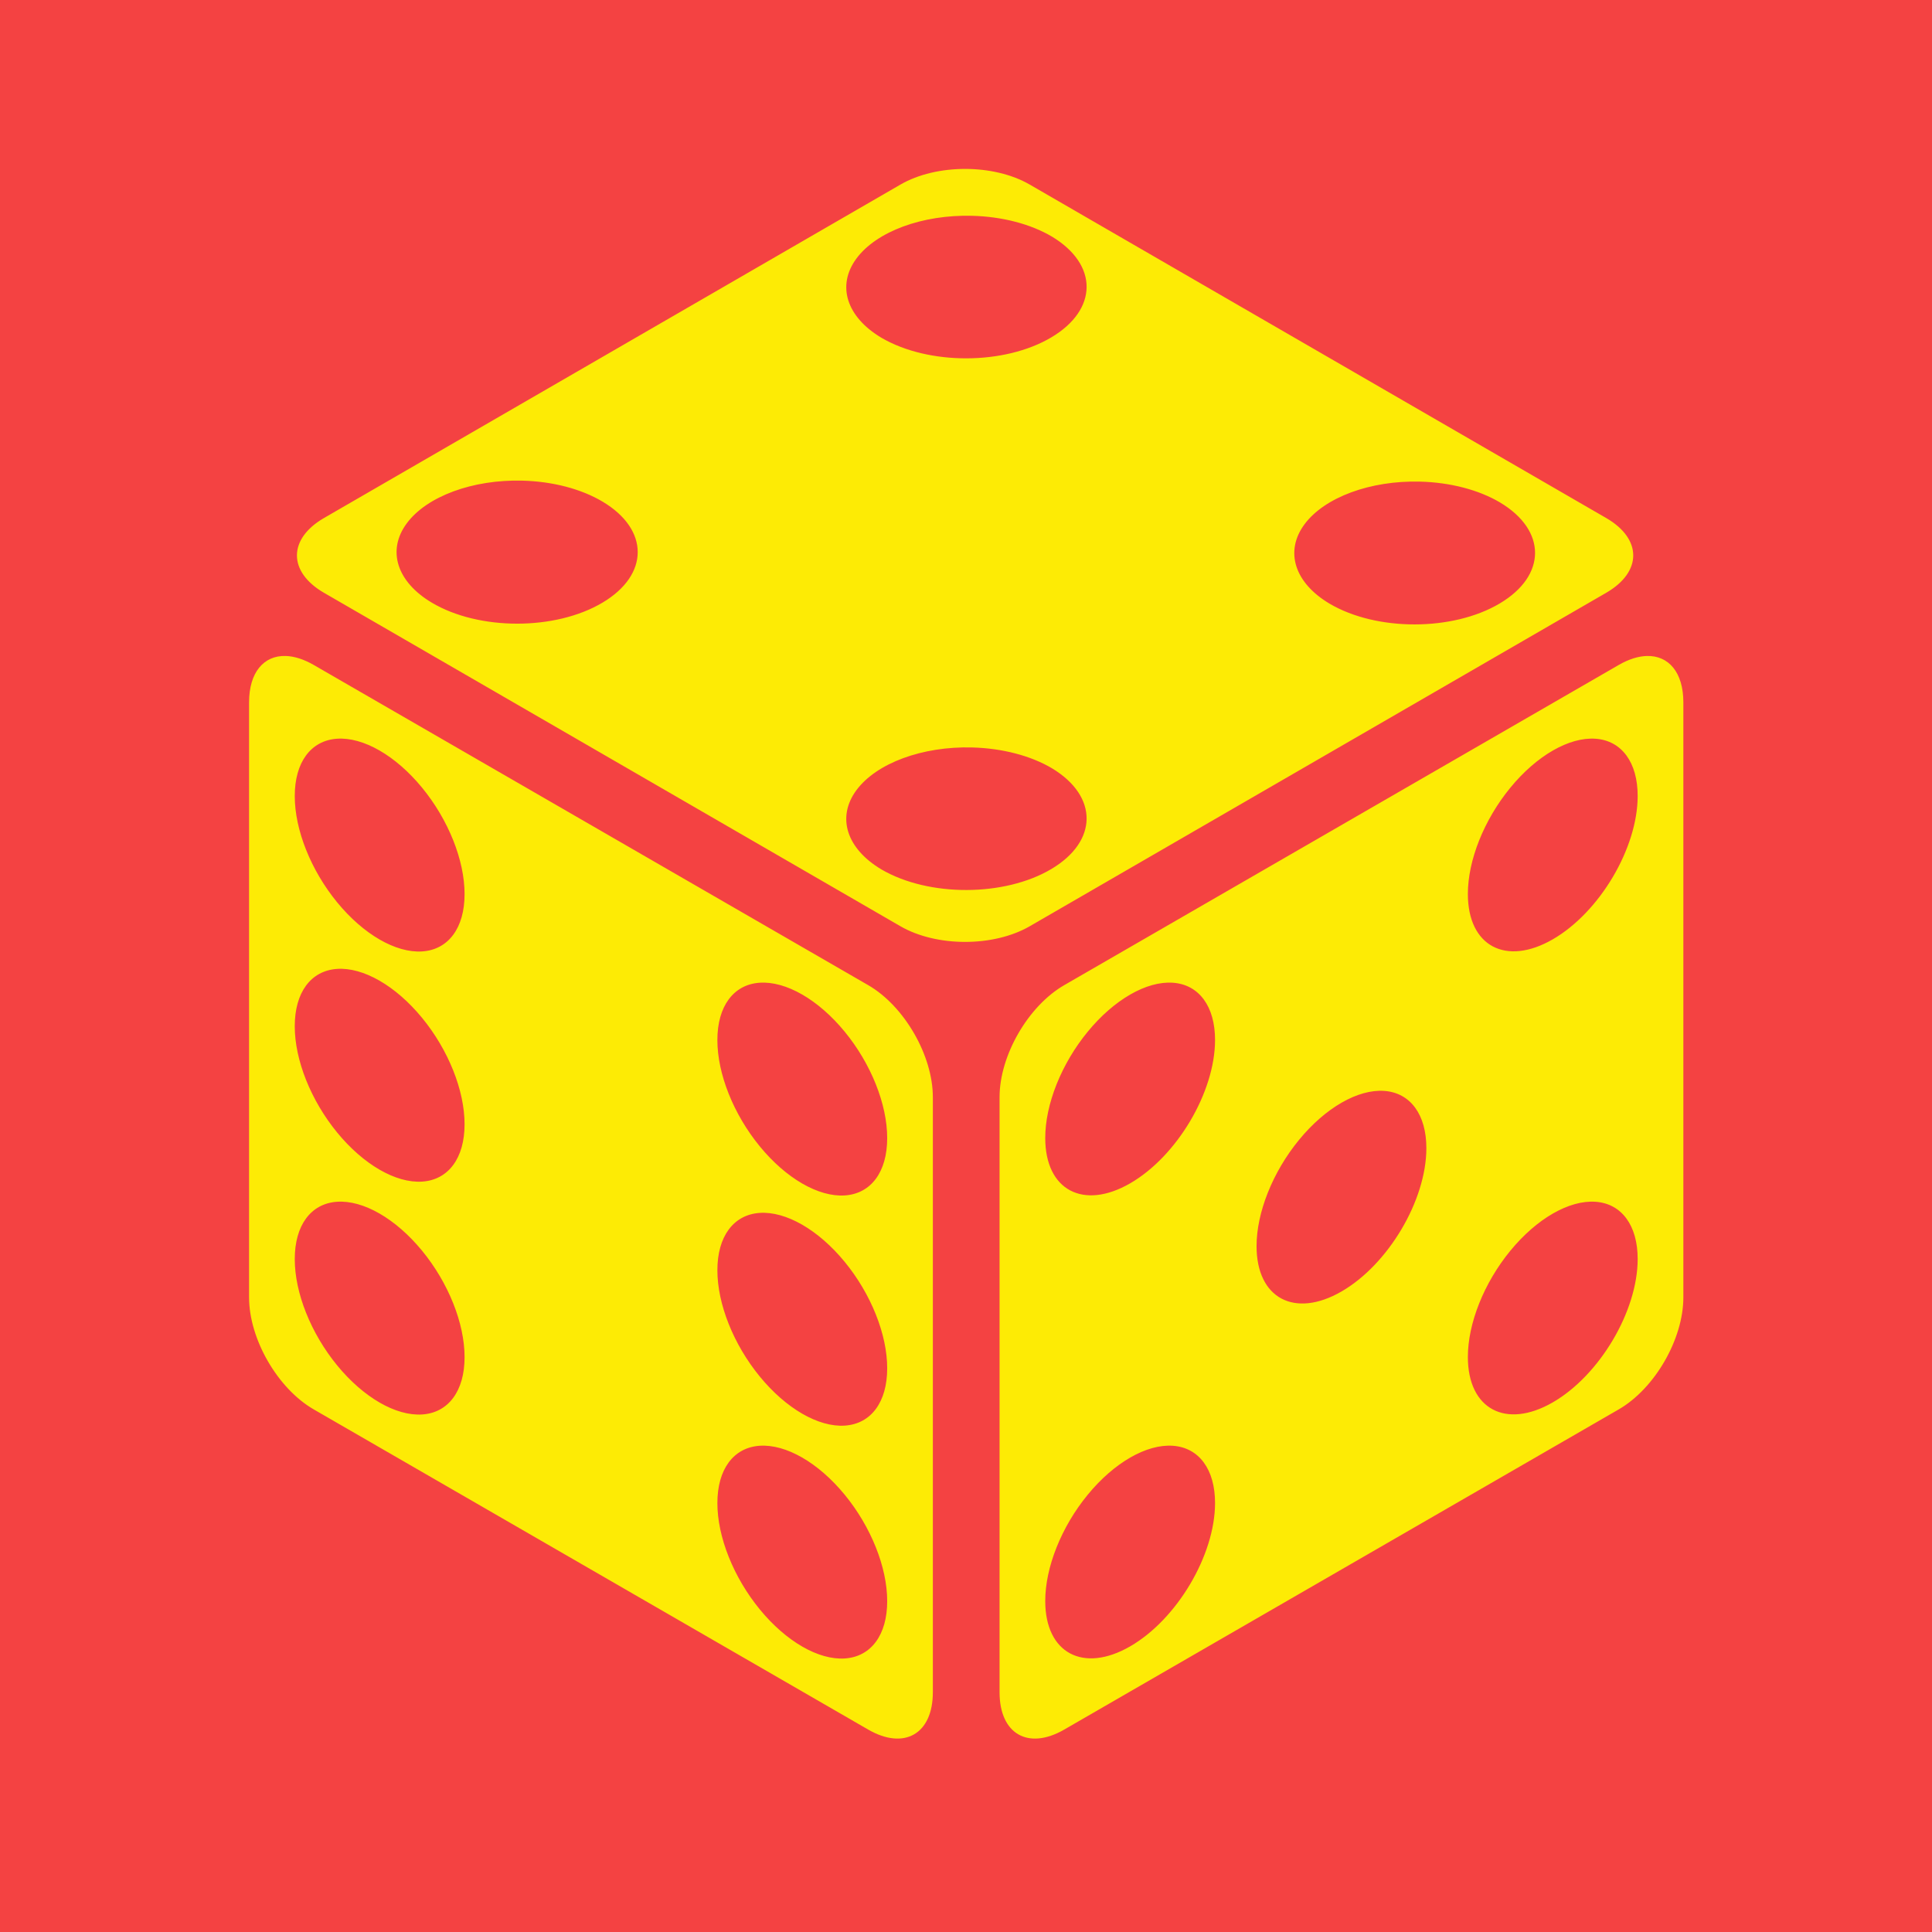
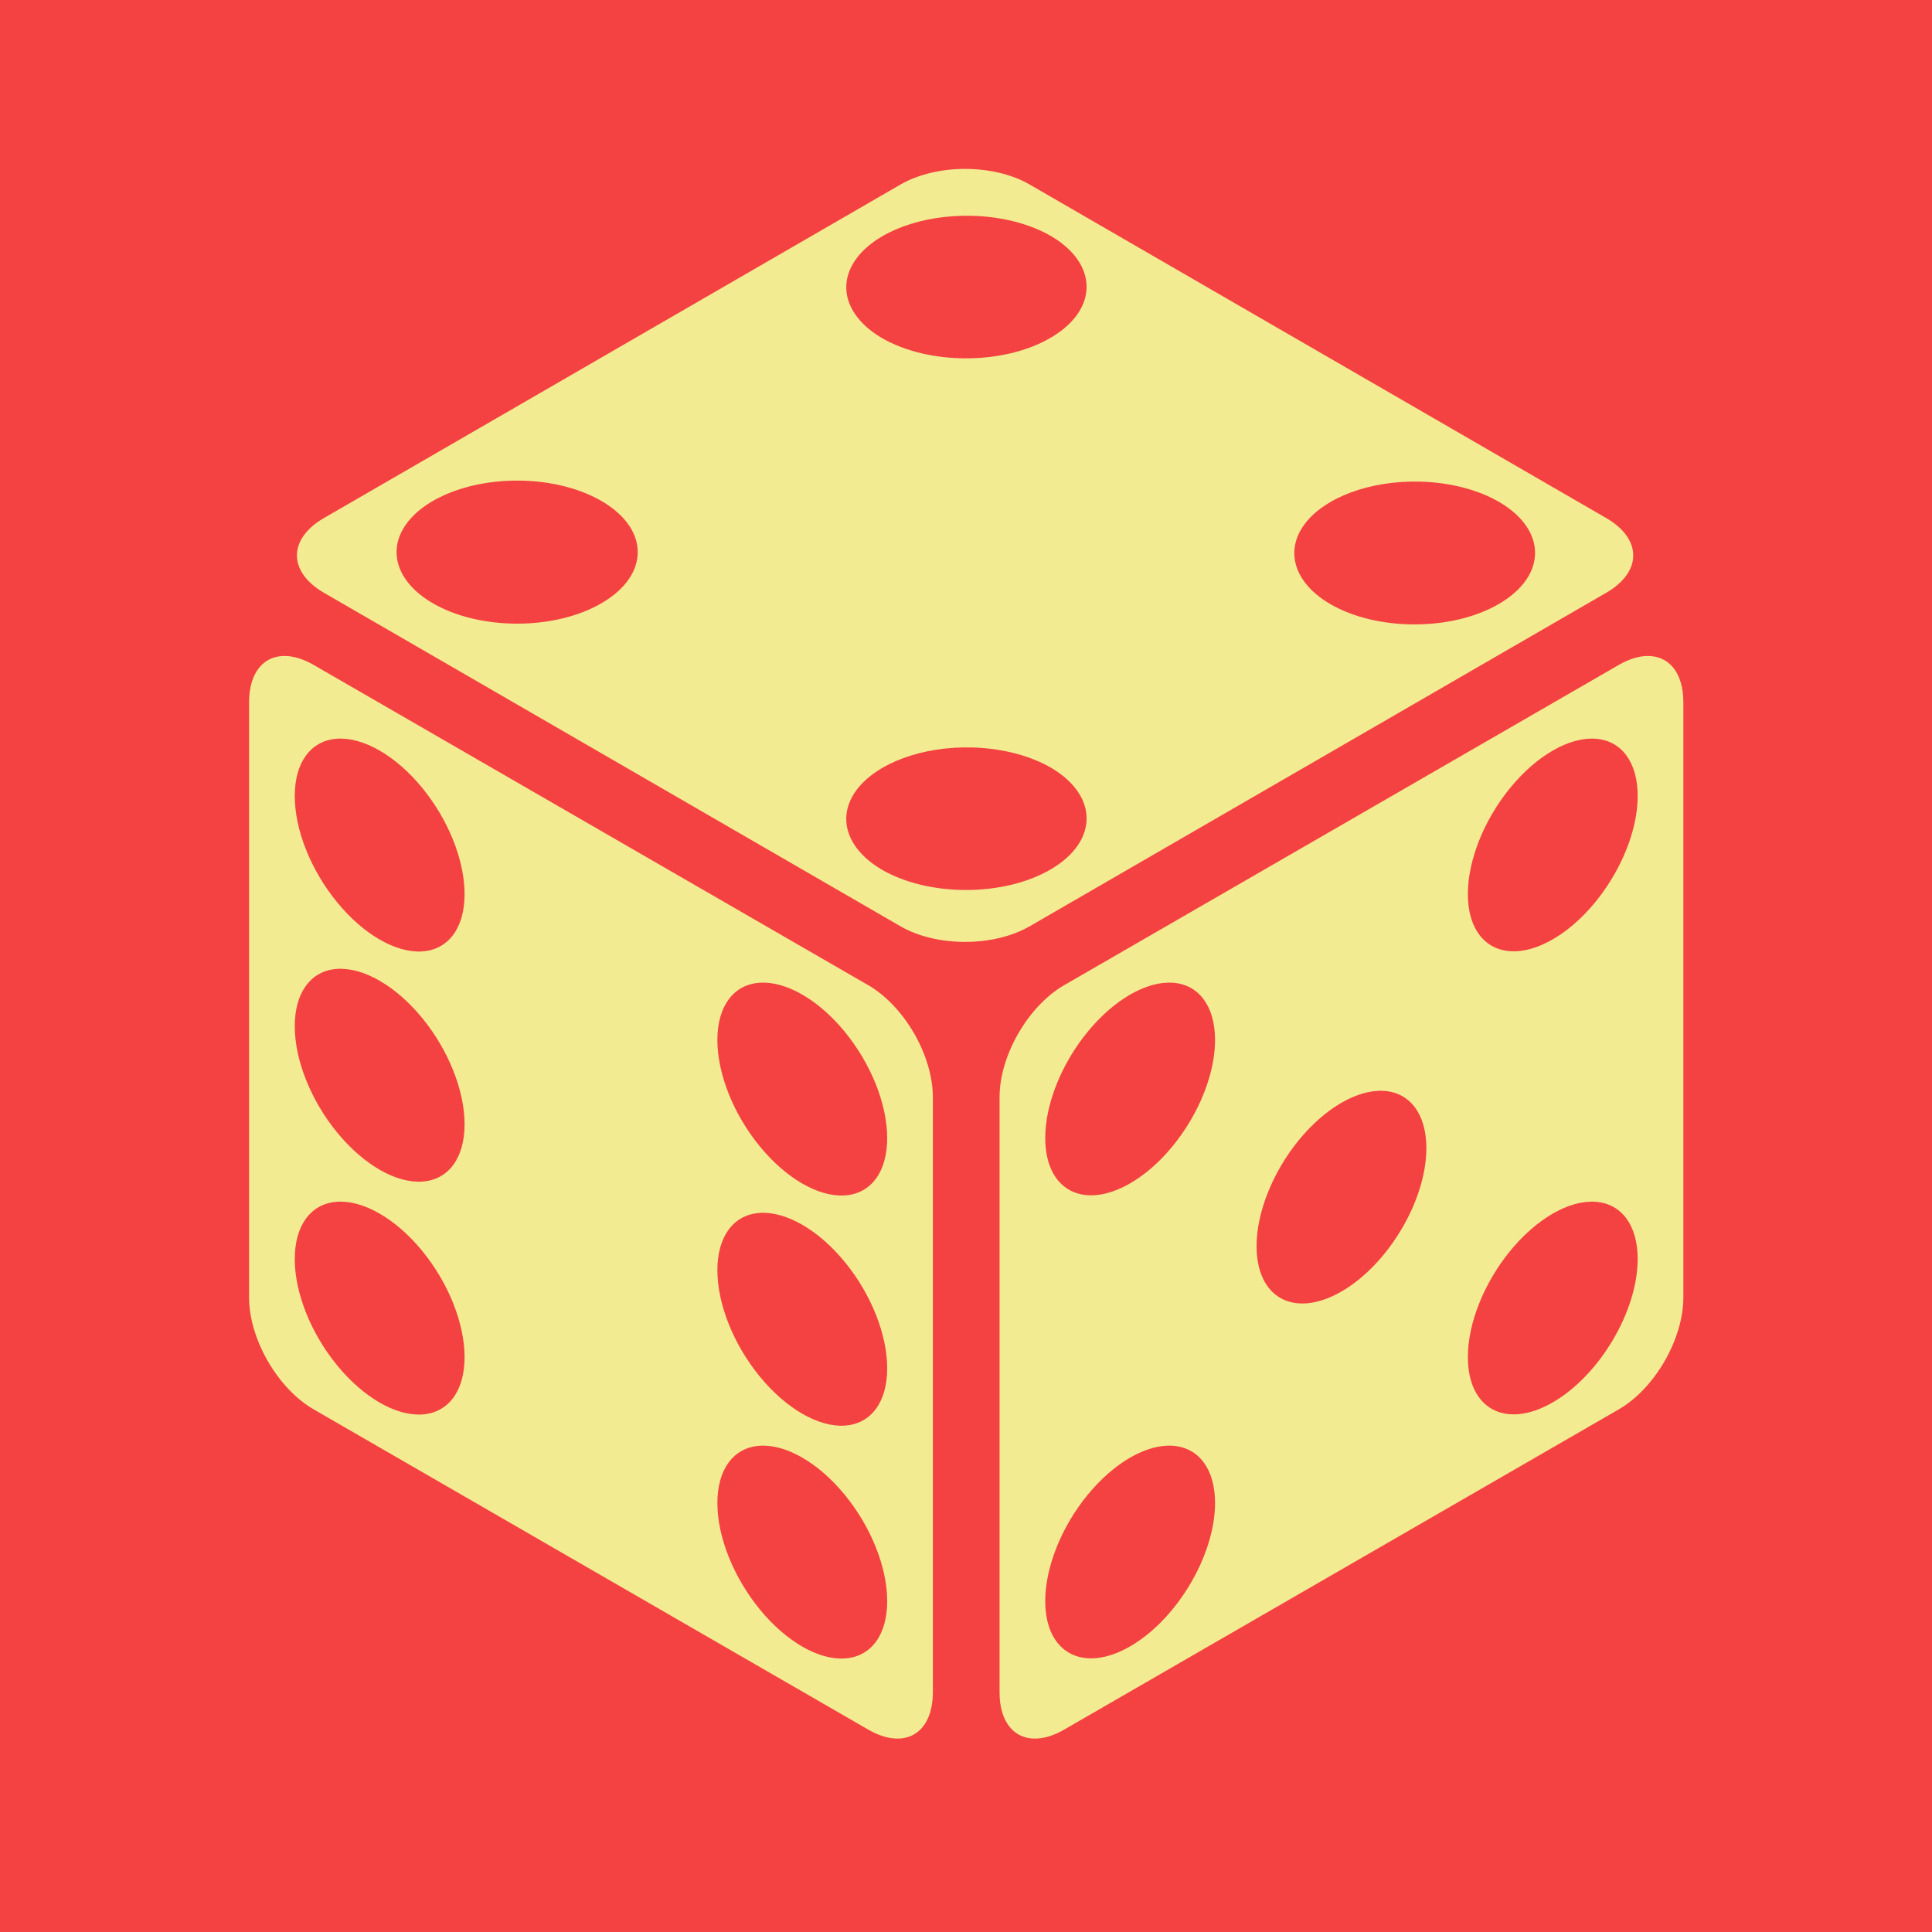
<svg xmlns="http://www.w3.org/2000/svg" style="height: 512px; width: 512px;" viewBox="0 0 512 512">
  <path d="M0 0h512v512H0z" fill="#f44242" fill-opacity="1" />
  <g class="" style="" transform="translate(0,0)">
-     <path d="M255.76 44.764c-6.176 0-12.353 1.384-17.137 4.152L85.87 137.276c-9.57 5.536-9.57 14.29 0 19.826l152.753 88.36c9.57 5.536 24.703 5.536 34.272 0l152.753-88.36c9.57-5.535 9.57-14.29 0-19.825l-152.753-88.36c-4.785-2.77-10.96-4.153-17.135-4.153zm1.86 12.423a31.953 18.96 0 0 1 21.194 5.536 31.953 18.96 0 0 1-45.187 26.812 31.953 18.96 0 0 1 23.992-32.347zm-119.173 70.188a31.953 18.96 0 0 1 .002 0 31.953 18.96 0 0 1 21.195 5.535 31.953 18.96 0 0 1-45.19 26.813 31.953 18.96 0 0 1 23.992-32.348zm237.903.26a31.953 18.96 0 0 1 .002 0 31.953 18.96 0 0 1 21.195 5.535 31.953 18.96 0 0 1-45.19 26.812 31.953 18.96 0 0 1 23.993-32.347zM75.67 173.84c-5.753-.155-9.664 4.336-9.664 12.28v157.696c0 11.052 7.57 24.163 17.14 29.69l146.93 84.848c9.57 5.526 17.14 1.156 17.14-9.895V290.76c0-11.052-7.57-24.16-17.14-29.688l-146.93-84.847c-2.69-1.555-5.225-2.327-7.476-2.387zm360.773.002c-2.25.06-4.783.83-7.474 2.385l-146.935 84.847c-9.57 5.527-17.14 18.638-17.14 29.69v157.7c0 11.05 7.57 15.418 17.14 9.89L428.97 373.51c9.57-5.527 17.137-18.636 17.137-29.688v-157.7c0-7.942-3.91-12.432-9.664-12.278zM89.297 195.77a31.236 18.008 58.094 0 1 33.818 41.183 31.236 18.008 58.094 1 1-45-25.98 31.236 18.008 58.094 0 1 11.182-15.203zm333.52 0A18.008 31.236 31.906 0 1 434 210.973a18.008 31.236 31.906 0 1-45 25.98 18.008 31.236 31.906 0 1 33.818-41.183zm-165.198 2.314a31.953 18.96 0 0 1 21.194 5.535 31.953 18.96 0 0 1-45.187 26.812 31.953 18.96 0 0 1 23.992-32.348zM89.296 256.77a31.236 18.008 58.094 0 1 33.818 41.183 31.236 18.008 58.094 1 1-45-25.98 31.236 18.008 58.094 0 1 11.182-15.202zm112 3.664a31.236 18.008 58.094 0 1 33.818 41.183 31.236 18.008 58.094 1 1-45-25.98 31.236 18.008 58.094 0 1 11.182-15.203zm109.52 0A18.008 31.236 31.906 0 1 322 275.637a18.008 31.236 31.906 0 1-45 25.98 18.008 31.236 31.906 0 1 33.818-41.183zM366.82 289.1a18.008 31.236 31.906 0 1 .002 0 18.008 31.236 31.906 0 1 11.18 15.203 18.008 31.236 31.906 0 1-45 25.98A18.008 31.236 31.906 0 1 366.82 289.1zM89.297 318.48a31.236 18.008 58.094 0 1 33.818 41.184 31.236 18.008 58.094 1 1-45-25.98 31.236 18.008 58.094 0 1 11.182-15.204zm333.52 0A18.008 31.236 31.906 0 1 434 333.684a18.008 31.236 31.906 0 1-45 25.98 18.008 31.236 31.906 0 1 33.818-41.184zm-221.52 2.954a31.236 18.008 58.094 0 1 33.818 41.183 31.236 18.008 58.094 1 1-45-25.98 31.236 18.008 58.094 0 1 11.182-15.203zm0 61.71a31.236 18.008 58.094 0 1 33.818 41.182 31.236 18.008 58.094 1 1-45-25.98 31.236 18.008 58.094 0 1 11.182-15.203zm109.52 0A18.008 31.236 31.906 0 1 322 398.345a18.008 31.236 31.906 0 1-45 25.98 18.008 31.236 31.906 0 1 33.818-41.183z" fill="#fdeb05" fill-opacity="1" />
+     <path d="M255.76 44.764c-6.176 0-12.353 1.384-17.137 4.152L85.87 137.276c-9.57 5.536-9.57 14.29 0 19.826l152.753 88.36c9.57 5.536 24.703 5.536 34.272 0l152.753-88.36c9.57-5.535 9.57-14.29 0-19.825l-152.753-88.36c-4.785-2.77-10.96-4.153-17.135-4.153zm1.86 12.423a31.953 18.96 0 0 1 21.194 5.536 31.953 18.96 0 0 1-45.187 26.812 31.953 18.96 0 0 1 23.992-32.347zm-119.173 70.188a31.953 18.96 0 0 1 .002 0 31.953 18.96 0 0 1 21.195 5.535 31.953 18.96 0 0 1-45.19 26.813 31.953 18.96 0 0 1 23.992-32.348zm237.903.26a31.953 18.96 0 0 1 .002 0 31.953 18.96 0 0 1 21.195 5.535 31.953 18.96 0 0 1-45.19 26.812 31.953 18.96 0 0 1 23.993-32.347zM75.67 173.84c-5.753-.155-9.664 4.336-9.664 12.28v157.696c0 11.052 7.57 24.163 17.14 29.69l146.93 84.848c9.57 5.526 17.14 1.156 17.14-9.895V290.76c0-11.052-7.57-24.16-17.14-29.688l-146.93-84.847c-2.69-1.555-5.225-2.327-7.476-2.387zm360.773.002c-2.25.06-4.783.83-7.474 2.385l-146.935 84.847c-9.57 5.527-17.14 18.638-17.14 29.69v157.7c0 11.05 7.57 15.418 17.14 9.89L428.97 373.51c9.57-5.527 17.137-18.636 17.137-29.688v-157.7c0-7.942-3.91-12.432-9.664-12.278zM89.297 195.77a31.236 18.008 58.094 0 1 33.818 41.183 31.236 18.008 58.094 1 1-45-25.98 31.236 18.008 58.094 0 1 11.182-15.203zm333.52 0A18.008 31.236 31.906 0 1 434 210.973a18.008 31.236 31.906 0 1-45 25.98 18.008 31.236 31.906 0 1 33.818-41.183zm-165.198 2.314a31.953 18.96 0 0 1 21.194 5.535 31.953 18.96 0 0 1-45.187 26.812 31.953 18.96 0 0 1 23.992-32.348zM89.296 256.77a31.236 18.008 58.094 0 1 33.818 41.183 31.236 18.008 58.094 1 1-45-25.98 31.236 18.008 58.094 0 1 11.182-15.202zm112 3.664a31.236 18.008 58.094 0 1 33.818 41.183 31.236 18.008 58.094 1 1-45-25.98 31.236 18.008 58.094 0 1 11.182-15.203zm109.52 0A18.008 31.236 31.906 0 1 322 275.637a18.008 31.236 31.906 0 1-45 25.98 18.008 31.236 31.906 0 1 33.818-41.183zM366.82 289.1a18.008 31.236 31.906 0 1 .002 0 18.008 31.236 31.906 0 1 11.18 15.203 18.008 31.236 31.906 0 1-45 25.98A18.008 31.236 31.906 0 1 366.82 289.1zM89.297 318.48a31.236 18.008 58.094 0 1 33.818 41.184 31.236 18.008 58.094 1 1-45-25.98 31.236 18.008 58.094 0 1 11.182-15.204zm333.52 0A18.008 31.236 31.906 0 1 434 333.684a18.008 31.236 31.906 0 1-45 25.98 18.008 31.236 31.906 0 1 33.818-41.184zm-221.52 2.954a31.236 18.008 58.094 0 1 33.818 41.183 31.236 18.008 58.094 1 1-45-25.98 31.236 18.008 58.094 0 1 11.182-15.203zm0 61.71a31.236 18.008 58.094 0 1 33.818 41.182 31.236 18.008 58.094 1 1-45-25.98 31.236 18.008 58.094 0 1 11.182-15.203zm109.52 0A18.008 31.236 31.906 0 1 322 398.345a18.008 31.236 31.906 0 1-45 25.98 18.008 31.236 31.906 0 1 33.818-41.183z" fill="#f3eb92" fill-opacity="1" />
  </g>
</svg>
